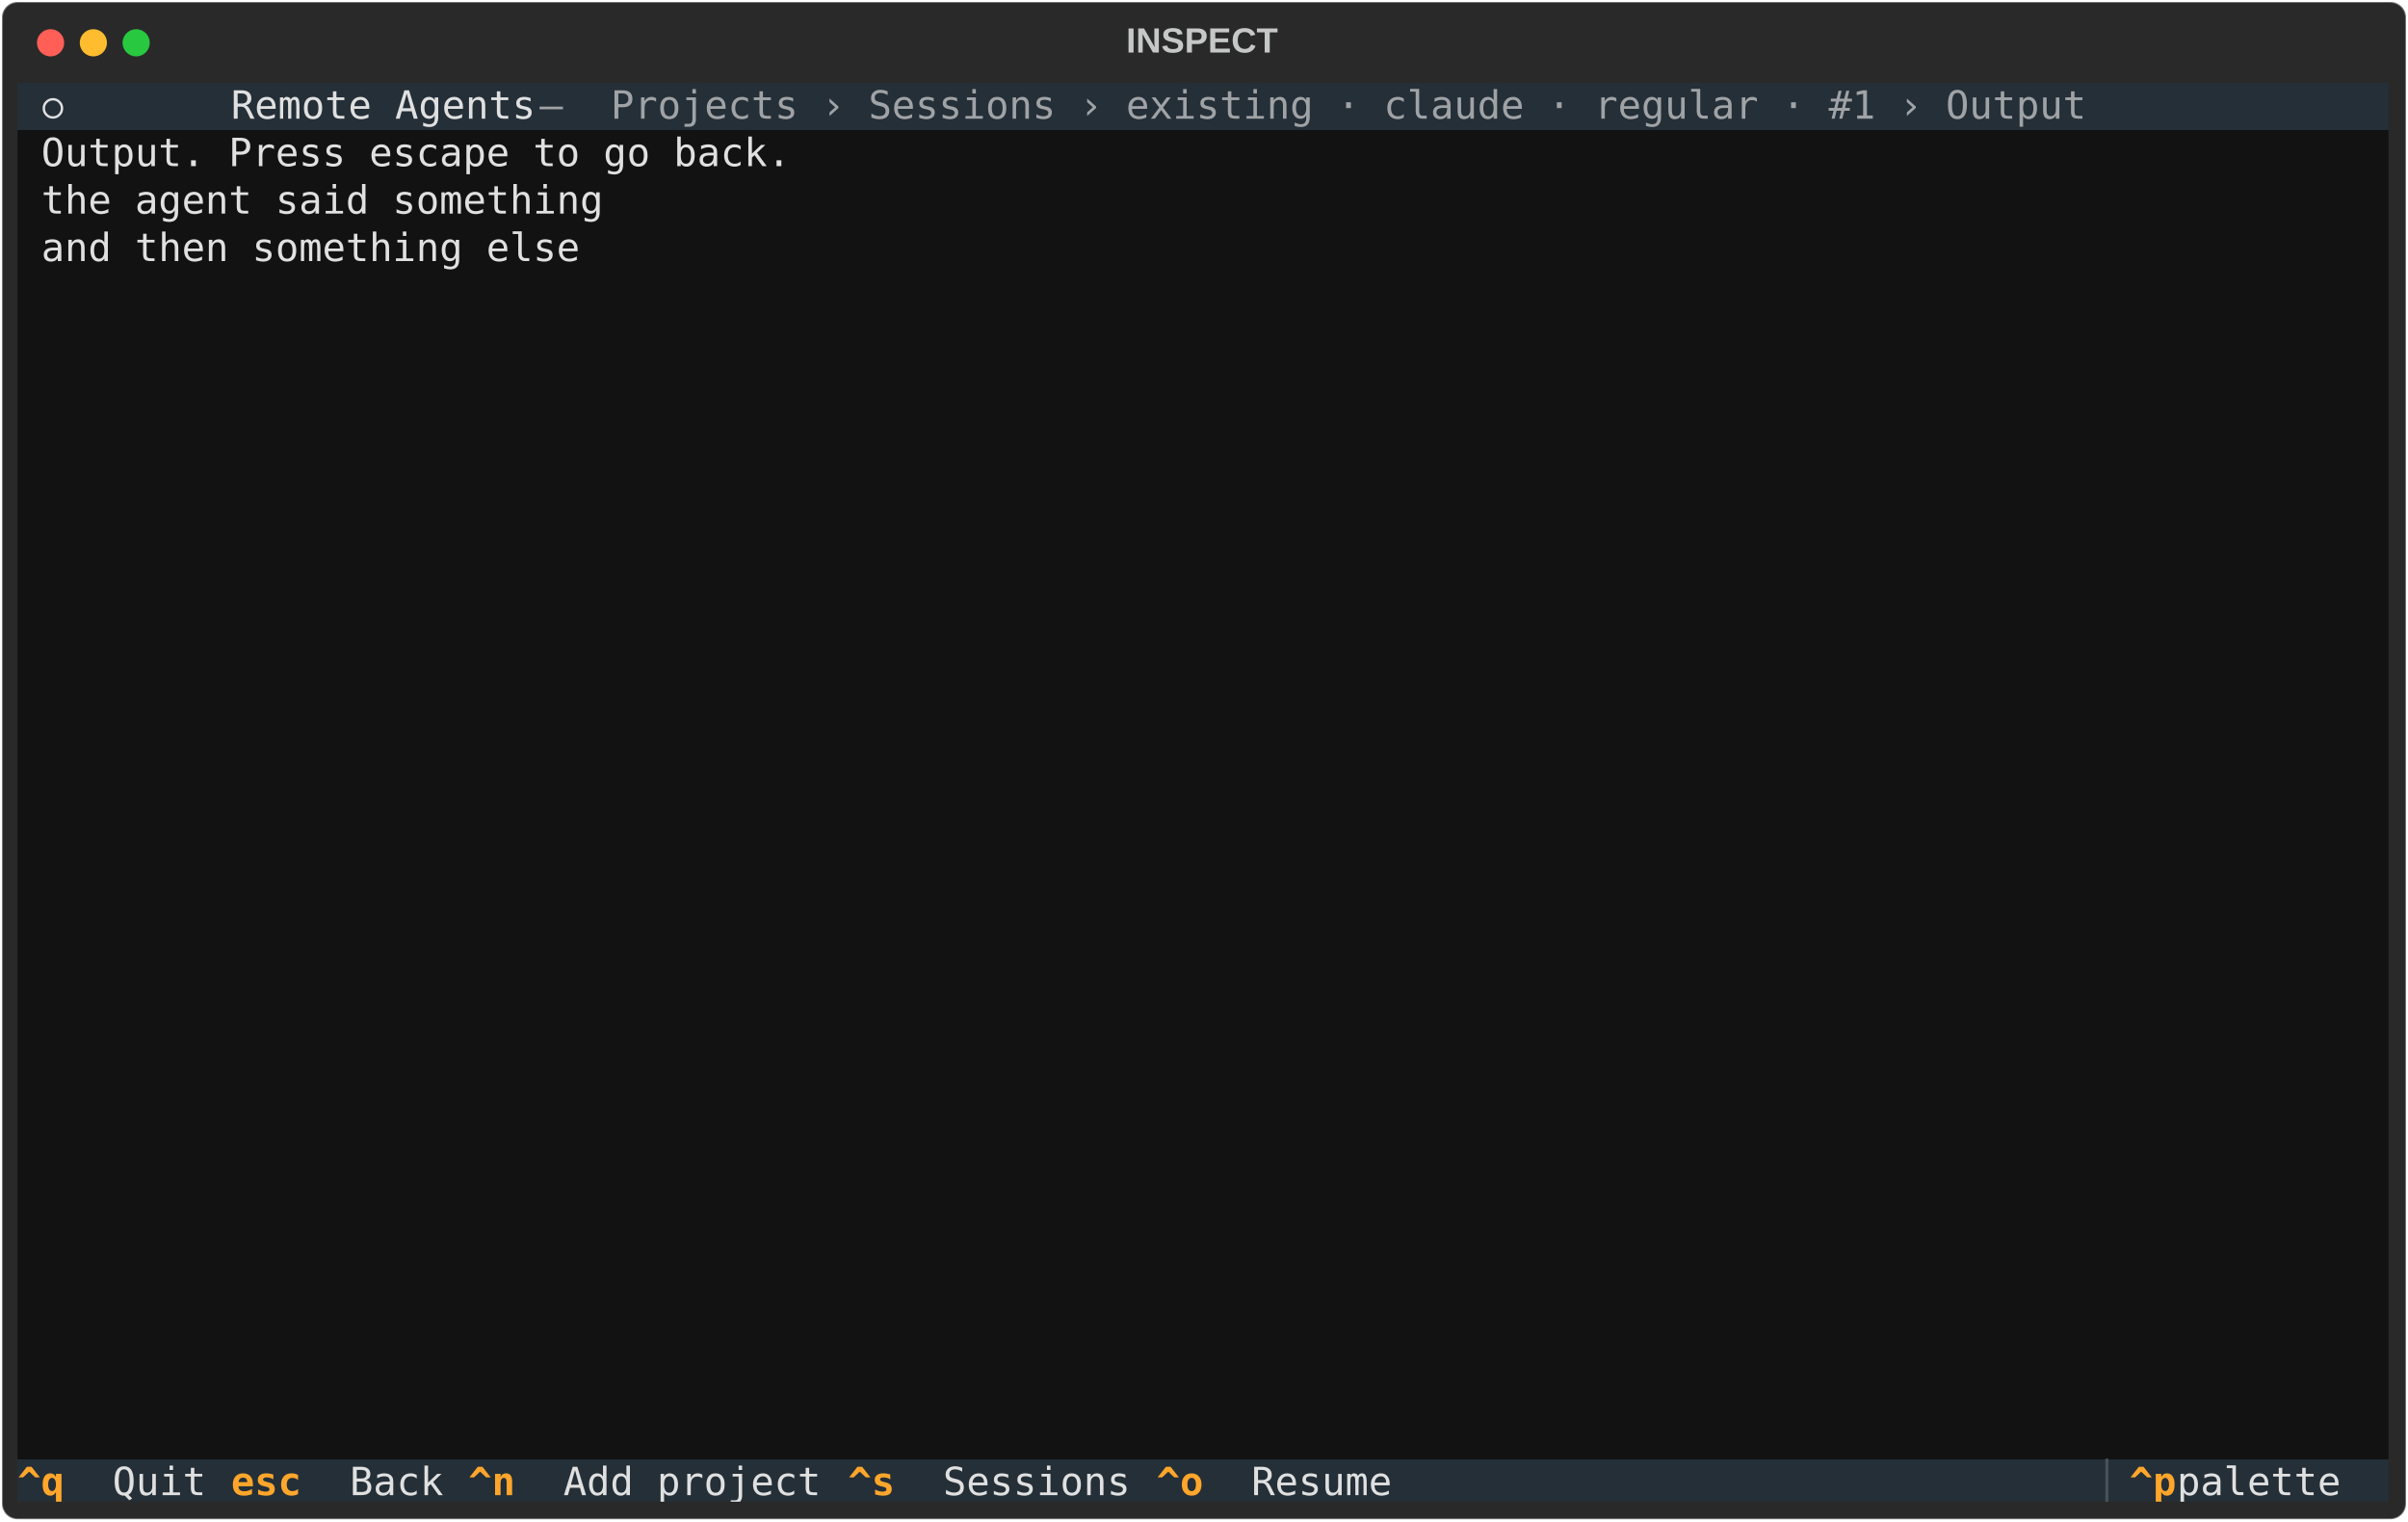
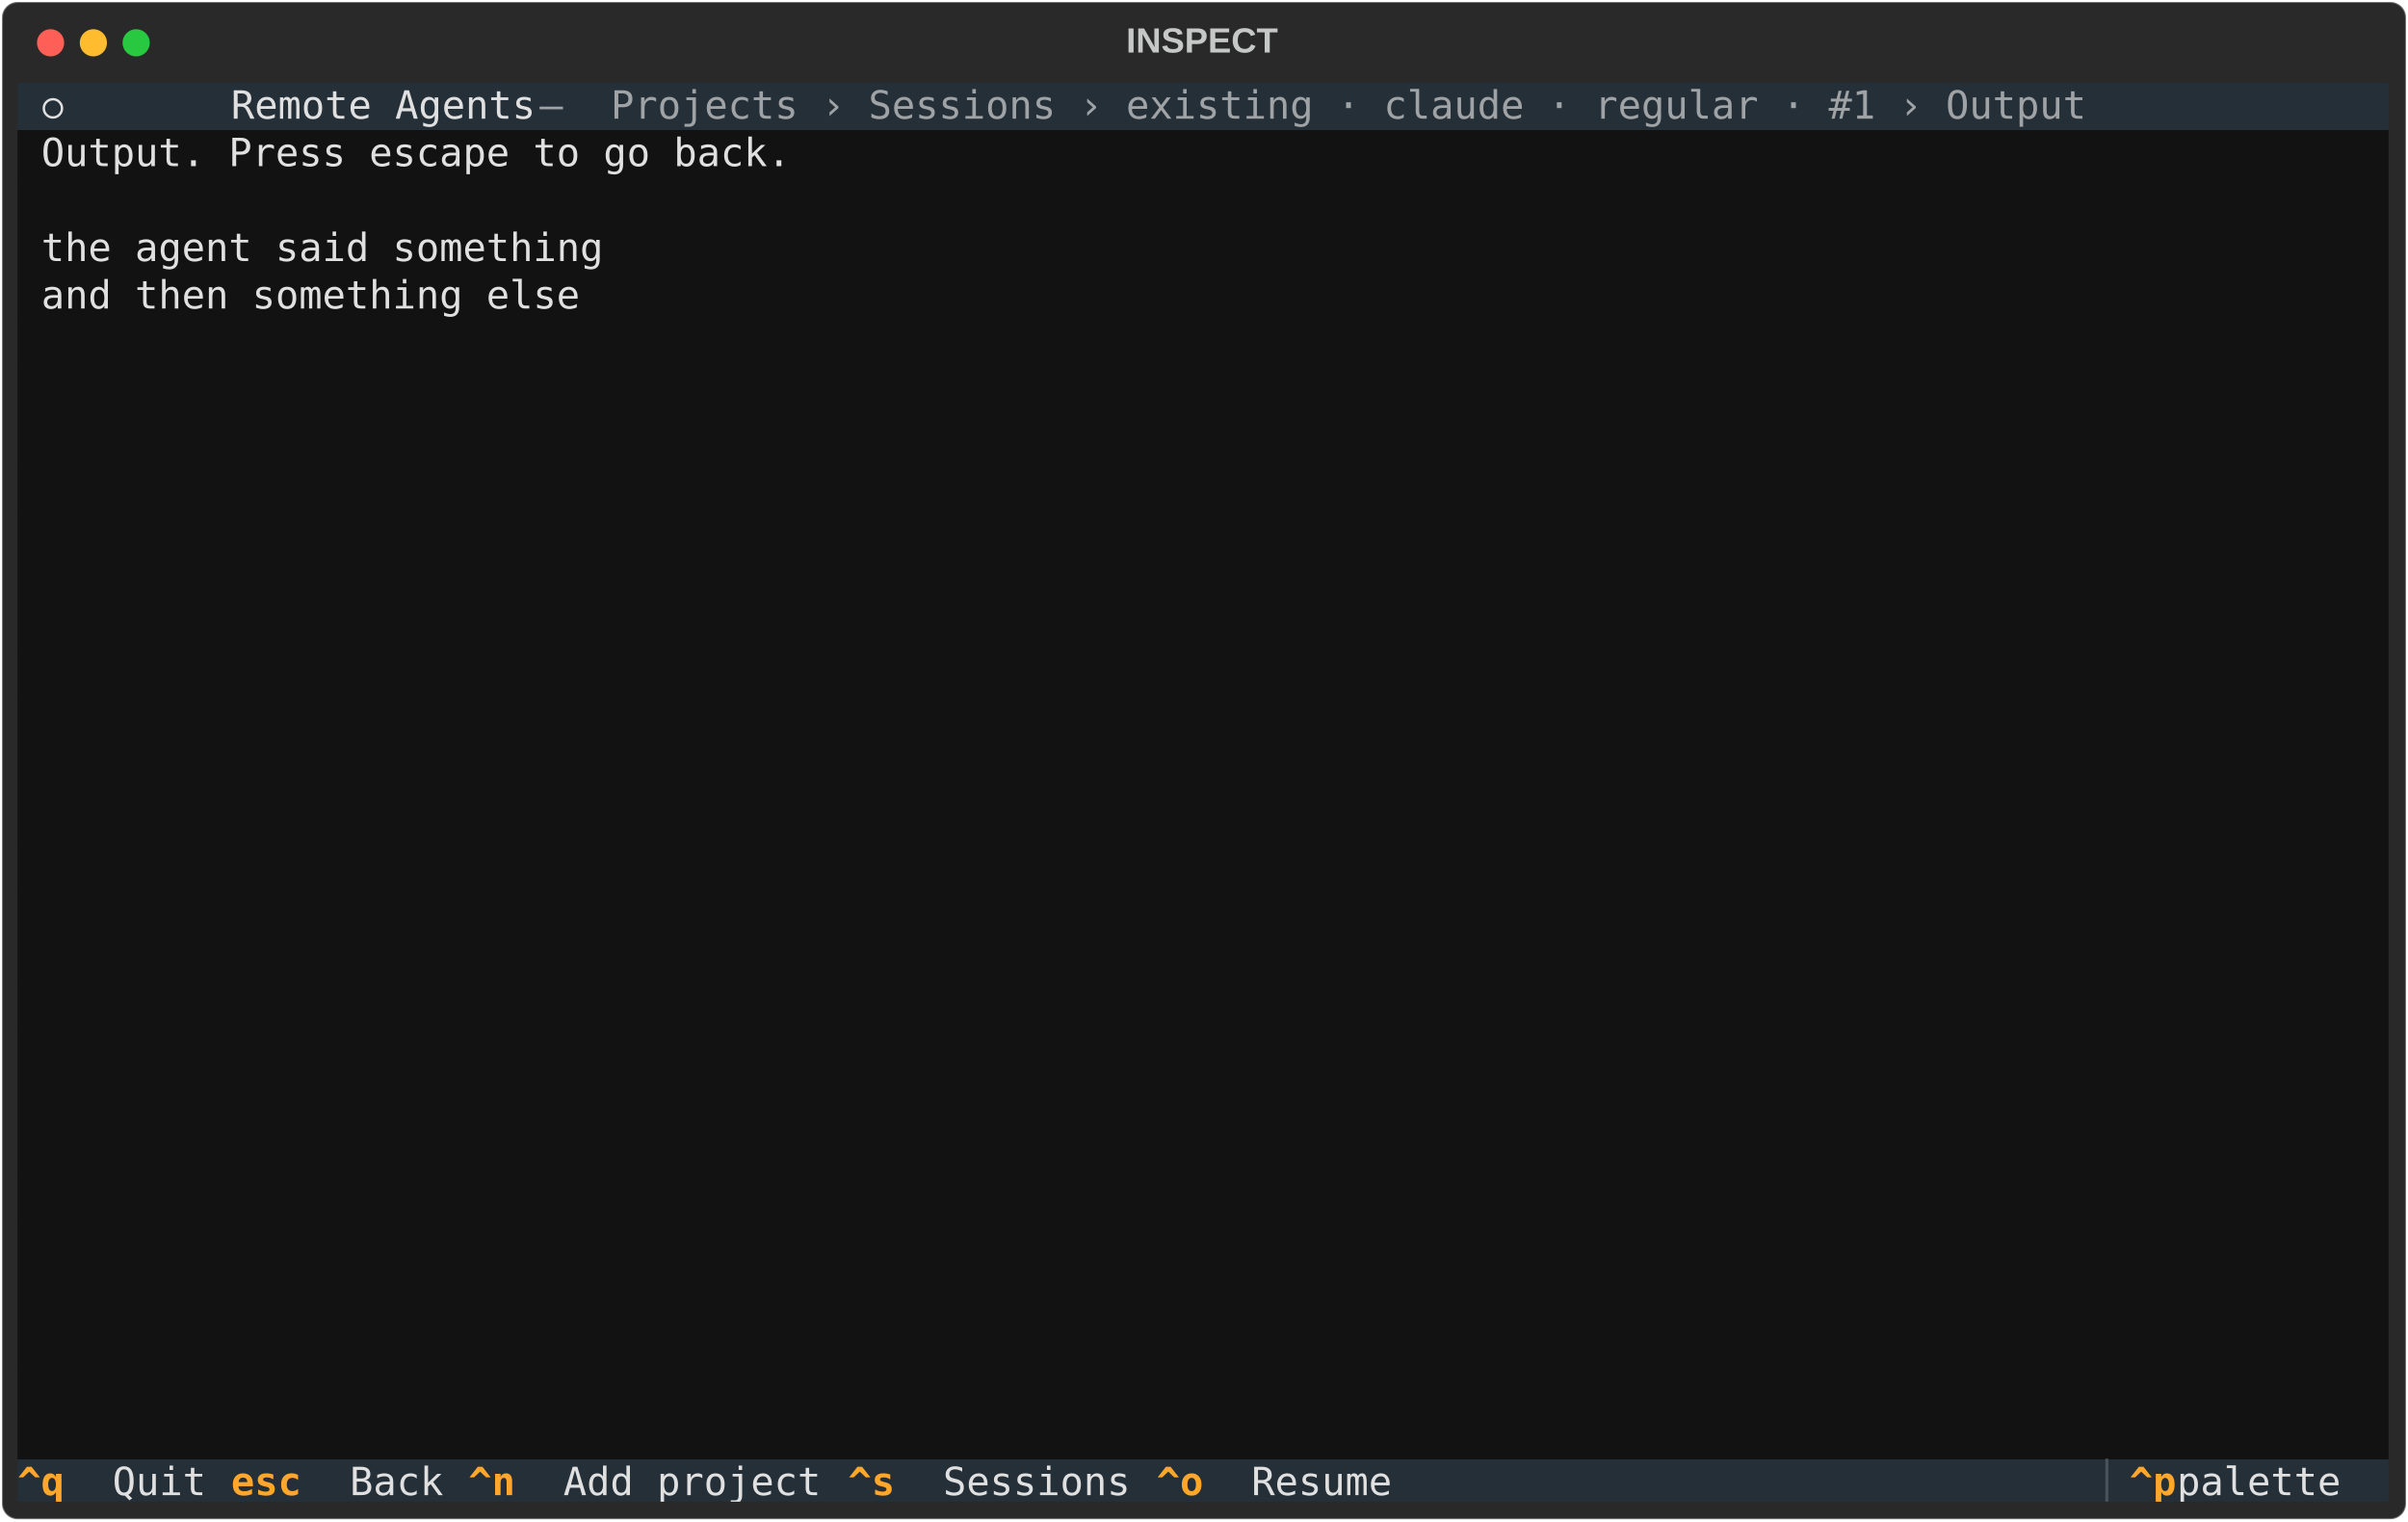
<svg xmlns="http://www.w3.org/2000/svg" class="rich-terminal" viewBox="0 0 1238 782.0">
  <style>

    @font-face {
        font-family: "Fira Code";
        src: local("FiraCode-Regular"),
                url("https://cdnjs.cloudflare.com/ajax/libs/firacode/6.2.0/woff2/FiraCode-Regular.woff2") format("woff2"),
                url("https://cdnjs.cloudflare.com/ajax/libs/firacode/6.2.0/woff/FiraCode-Regular.woff") format("woff");
        font-style: normal;
        font-weight: 400;
    }
    @font-face {
        font-family: "Fira Code";
        src: local("FiraCode-Bold"),
                url("https://cdnjs.cloudflare.com/ajax/libs/firacode/6.2.0/woff2/FiraCode-Bold.woff2") format("woff2"),
                url("https://cdnjs.cloudflare.com/ajax/libs/firacode/6.2.0/woff/FiraCode-Bold.woff") format("woff");
        font-style: bold;
        font-weight: 700;
    }

    .terminal-0-matrix {
        font-family: Fira Code, monospace;
        font-size: 20px;
        line-height: 24.4px;
        font-variant-east-asian: full-width;
    }

    .terminal-0-title {
        font-size: 18px;
        font-weight: bold;
        font-family: arial;
    }

    .terminal-0-r1 { fill: #c5c8c6 }
.terminal-0-r2 { fill: #e0e0e0 }
.terminal-0-r3 { fill: #a0a3a6 }
.terminal-0-r4 { fill: #ffa62b;font-weight: bold }
.terminal-0-r5 { fill: #495259 }
    </style>
  <defs>
    <clipPath id="terminal-0-clip-terminal">
      <rect x="0" y="0" width="1219.0" height="731.0" />
    </clipPath>
    <clipPath id="terminal-0-line-0">
      <rect x="0" y="1.5" width="1220" height="24.65" />
    </clipPath>
    <clipPath id="terminal-0-line-1">
      <rect x="0" y="25.9" width="1220" height="24.65" />
    </clipPath>
    <clipPath id="terminal-0-line-2">
      <rect x="0" y="50.3" width="1220" height="24.65" />
    </clipPath>
    <clipPath id="terminal-0-line-3">
      <rect x="0" y="74.7" width="1220" height="24.65" />
    </clipPath>
    <clipPath id="terminal-0-line-4">
      <rect x="0" y="99.1" width="1220" height="24.65" />
    </clipPath>
    <clipPath id="terminal-0-line-5">
      <rect x="0" y="123.5" width="1220" height="24.65" />
    </clipPath>
    <clipPath id="terminal-0-line-6">
      <rect x="0" y="147.9" width="1220" height="24.65" />
    </clipPath>
    <clipPath id="terminal-0-line-7">
      <rect x="0" y="172.3" width="1220" height="24.65" />
    </clipPath>
    <clipPath id="terminal-0-line-8">
      <rect x="0" y="196.7" width="1220" height="24.65" />
    </clipPath>
    <clipPath id="terminal-0-line-9">
      <rect x="0" y="221.1" width="1220" height="24.65" />
    </clipPath>
    <clipPath id="terminal-0-line-10">
      <rect x="0" y="245.5" width="1220" height="24.65" />
    </clipPath>
    <clipPath id="terminal-0-line-11">
      <rect x="0" y="269.9" width="1220" height="24.65" />
    </clipPath>
    <clipPath id="terminal-0-line-12">
      <rect x="0" y="294.3" width="1220" height="24.65" />
    </clipPath>
    <clipPath id="terminal-0-line-13">
      <rect x="0" y="318.7" width="1220" height="24.65" />
    </clipPath>
    <clipPath id="terminal-0-line-14">
      <rect x="0" y="343.1" width="1220" height="24.65" />
    </clipPath>
    <clipPath id="terminal-0-line-15">
      <rect x="0" y="367.5" width="1220" height="24.65" />
    </clipPath>
    <clipPath id="terminal-0-line-16">
      <rect x="0" y="391.9" width="1220" height="24.65" />
    </clipPath>
    <clipPath id="terminal-0-line-17">
      <rect x="0" y="416.3" width="1220" height="24.65" />
    </clipPath>
    <clipPath id="terminal-0-line-18">
      <rect x="0" y="440.7" width="1220" height="24.65" />
    </clipPath>
    <clipPath id="terminal-0-line-19">
      <rect x="0" y="465.1" width="1220" height="24.65" />
    </clipPath>
    <clipPath id="terminal-0-line-20">
      <rect x="0" y="489.5" width="1220" height="24.65" />
    </clipPath>
    <clipPath id="terminal-0-line-21">
      <rect x="0" y="513.9" width="1220" height="24.65" />
    </clipPath>
    <clipPath id="terminal-0-line-22">
      <rect x="0" y="538.3" width="1220" height="24.65" />
    </clipPath>
    <clipPath id="terminal-0-line-23">
      <rect x="0" y="562.7" width="1220" height="24.65" />
    </clipPath>
    <clipPath id="terminal-0-line-24">
      <rect x="0" y="587.1" width="1220" height="24.65" />
    </clipPath>
    <clipPath id="terminal-0-line-25">
      <rect x="0" y="611.5" width="1220" height="24.65" />
    </clipPath>
    <clipPath id="terminal-0-line-26">
      <rect x="0" y="635.9" width="1220" height="24.65" />
    </clipPath>
    <clipPath id="terminal-0-line-27">
      <rect x="0" y="660.3" width="1220" height="24.65" />
    </clipPath>
    <clipPath id="terminal-0-line-28">
      <rect x="0" y="684.7" width="1220" height="24.65" />
    </clipPath>
  </defs>
  <rect fill="#292929" stroke="rgba(255,255,255,0.35)" stroke-width="1" x="1" y="1" width="1236" height="780" rx="8" />
  <text class="terminal-0-title" fill="#c5c8c6" text-anchor="middle" x="618" y="27">INSPECT</text>
  <g transform="translate(26,22)">
    <circle cx="0" cy="0" r="7" fill="#ff5f57" />
    <circle cx="22" cy="0" r="7" fill="#febc2e" />
    <circle cx="44" cy="0" r="7" fill="#28c840" />
  </g>
  <g transform="translate(9, 41)" clip-path="url(#terminal-0-clip-terminal)">
    <rect fill="#242f38" x="0" y="1.5" width="12.2" height="24.65" shape-rendering="crispEdges" />
    <rect fill="#242f38" x="12.2" y="1.5" width="12.2" height="24.65" shape-rendering="crispEdges" />
    <rect fill="#242f38" x="24.4" y="1.5" width="61" height="24.65" shape-rendering="crispEdges" />
    <rect fill="#242f38" x="85.4" y="1.5" width="12.2" height="24.65" shape-rendering="crispEdges" />
    <rect fill="#242f38" x="97.6" y="1.5" width="12.2" height="24.65" shape-rendering="crispEdges" />
    <rect fill="#242f38" x="109.8" y="1.5" width="158.6" height="24.65" shape-rendering="crispEdges" />
    <rect fill="#242f38" x="268.4" y="1.5" width="36.6" height="24.65" shape-rendering="crispEdges" />
    <rect fill="#242f38" x="305" y="1.5" width="768.6" height="24.65" shape-rendering="crispEdges" />
    <rect fill="#242f38" x="1073.6" y="1.5" width="24.4" height="24.65" shape-rendering="crispEdges" />
    <rect fill="#242f38" x="1098" y="1.5" width="12.2" height="24.65" shape-rendering="crispEdges" />
    <rect fill="#242f38" x="1110.2" y="1.5" width="0" height="24.65" shape-rendering="crispEdges" />
    <rect fill="#242f38" x="1110.2" y="1.5" width="97.6" height="24.65" shape-rendering="crispEdges" />
    <rect fill="#242f38" x="1207.8" y="1.5" width="12.2" height="24.65" shape-rendering="crispEdges" />
    <rect fill="#121212" x="0" y="25.9" width="12.2" height="24.65" shape-rendering="crispEdges" />
    <rect fill="#121212" x="12.2" y="25.9" width="390.4" height="24.65" shape-rendering="crispEdges" />
    <rect fill="#121212" x="402.6" y="25.9" width="805.2" height="24.65" shape-rendering="crispEdges" />
    <rect fill="#121212" x="1207.8" y="25.9" width="12.2" height="24.65" shape-rendering="crispEdges" />
    <rect fill="#121212" x="0" y="50.3" width="12.2" height="24.65" shape-rendering="crispEdges" />
-     <rect fill="#121212" x="12.2" y="50.3" width="292.8" height="24.65" shape-rendering="crispEdges" />
-     <rect fill="#121212" x="305" y="50.3" width="902.8" height="24.65" shape-rendering="crispEdges" />
+     <rect fill="#121212" x="12.2" y="50.3" width="1195.6" height="24.65" shape-rendering="crispEdges" />
    <rect fill="#121212" x="1207.8" y="50.3" width="12.2" height="24.65" shape-rendering="crispEdges" />
    <rect fill="#121212" x="0" y="74.7" width="12.2" height="24.65" shape-rendering="crispEdges" />
-     <rect fill="#121212" x="12.2" y="74.7" width="280.6" height="24.65" shape-rendering="crispEdges" />
-     <rect fill="#121212" x="292.8" y="74.7" width="915" height="24.65" shape-rendering="crispEdges" />
+     <rect fill="#121212" x="12.2" y="74.7" width="292.8" height="24.65" shape-rendering="crispEdges" />
+     <rect fill="#121212" x="305" y="74.7" width="902.8" height="24.65" shape-rendering="crispEdges" />
    <rect fill="#121212" x="1207.8" y="74.7" width="12.2" height="24.65" shape-rendering="crispEdges" />
    <rect fill="#121212" x="0" y="99.1" width="12.2" height="24.65" shape-rendering="crispEdges" />
-     <rect fill="#121212" x="12.2" y="99.1" width="1195.6" height="24.65" shape-rendering="crispEdges" />
+     <rect fill="#121212" x="12.2" y="99.1" width="280.6" height="24.65" shape-rendering="crispEdges" />
+     <rect fill="#121212" x="292.8" y="99.1" width="915" height="24.65" shape-rendering="crispEdges" />
    <rect fill="#121212" x="1207.8" y="99.1" width="12.2" height="24.65" shape-rendering="crispEdges" />
    <rect fill="#121212" x="0" y="123.5" width="12.2" height="24.65" shape-rendering="crispEdges" />
    <rect fill="#121212" x="12.2" y="123.5" width="1195.6" height="24.65" shape-rendering="crispEdges" />
    <rect fill="#121212" x="1207.8" y="123.5" width="12.2" height="24.65" shape-rendering="crispEdges" />
    <rect fill="#121212" x="0" y="147.9" width="12.2" height="24.65" shape-rendering="crispEdges" />
    <rect fill="#121212" x="12.2" y="147.9" width="1195.6" height="24.65" shape-rendering="crispEdges" />
    <rect fill="#121212" x="1207.8" y="147.9" width="12.2" height="24.65" shape-rendering="crispEdges" />
    <rect fill="#121212" x="0" y="172.3" width="12.2" height="24.65" shape-rendering="crispEdges" />
    <rect fill="#121212" x="12.2" y="172.3" width="1195.6" height="24.65" shape-rendering="crispEdges" />
    <rect fill="#121212" x="1207.8" y="172.3" width="12.2" height="24.65" shape-rendering="crispEdges" />
    <rect fill="#121212" x="0" y="196.7" width="12.2" height="24.65" shape-rendering="crispEdges" />
    <rect fill="#121212" x="12.2" y="196.7" width="1195.6" height="24.65" shape-rendering="crispEdges" />
    <rect fill="#121212" x="1207.8" y="196.7" width="12.2" height="24.65" shape-rendering="crispEdges" />
    <rect fill="#121212" x="0" y="221.1" width="12.2" height="24.65" shape-rendering="crispEdges" />
    <rect fill="#121212" x="12.2" y="221.1" width="1195.6" height="24.65" shape-rendering="crispEdges" />
    <rect fill="#121212" x="1207.8" y="221.1" width="12.2" height="24.65" shape-rendering="crispEdges" />
    <rect fill="#121212" x="0" y="245.5" width="12.2" height="24.65" shape-rendering="crispEdges" />
    <rect fill="#121212" x="12.2" y="245.5" width="1195.6" height="24.65" shape-rendering="crispEdges" />
    <rect fill="#121212" x="1207.8" y="245.5" width="12.2" height="24.65" shape-rendering="crispEdges" />
    <rect fill="#121212" x="0" y="269.9" width="12.2" height="24.65" shape-rendering="crispEdges" />
    <rect fill="#121212" x="12.2" y="269.9" width="1195.6" height="24.65" shape-rendering="crispEdges" />
    <rect fill="#121212" x="1207.8" y="269.9" width="12.2" height="24.65" shape-rendering="crispEdges" />
    <rect fill="#121212" x="0" y="294.3" width="12.2" height="24.65" shape-rendering="crispEdges" />
    <rect fill="#121212" x="12.2" y="294.3" width="1195.6" height="24.65" shape-rendering="crispEdges" />
    <rect fill="#121212" x="1207.8" y="294.3" width="12.2" height="24.65" shape-rendering="crispEdges" />
    <rect fill="#121212" x="0" y="318.7" width="12.2" height="24.65" shape-rendering="crispEdges" />
    <rect fill="#121212" x="12.2" y="318.7" width="1195.6" height="24.65" shape-rendering="crispEdges" />
    <rect fill="#121212" x="1207.8" y="318.7" width="12.2" height="24.65" shape-rendering="crispEdges" />
    <rect fill="#121212" x="0" y="343.1" width="12.2" height="24.65" shape-rendering="crispEdges" />
    <rect fill="#121212" x="12.2" y="343.1" width="1195.6" height="24.65" shape-rendering="crispEdges" />
    <rect fill="#121212" x="1207.8" y="343.1" width="12.2" height="24.65" shape-rendering="crispEdges" />
    <rect fill="#121212" x="0" y="367.5" width="12.2" height="24.65" shape-rendering="crispEdges" />
    <rect fill="#121212" x="12.2" y="367.5" width="1195.6" height="24.65" shape-rendering="crispEdges" />
    <rect fill="#121212" x="1207.8" y="367.5" width="12.2" height="24.65" shape-rendering="crispEdges" />
    <rect fill="#121212" x="0" y="391.9" width="12.2" height="24.65" shape-rendering="crispEdges" />
    <rect fill="#121212" x="12.2" y="391.9" width="1195.6" height="24.65" shape-rendering="crispEdges" />
    <rect fill="#121212" x="1207.8" y="391.9" width="12.2" height="24.65" shape-rendering="crispEdges" />
    <rect fill="#121212" x="0" y="416.3" width="12.2" height="24.65" shape-rendering="crispEdges" />
    <rect fill="#121212" x="12.2" y="416.3" width="1195.6" height="24.65" shape-rendering="crispEdges" />
    <rect fill="#121212" x="1207.8" y="416.3" width="12.2" height="24.65" shape-rendering="crispEdges" />
    <rect fill="#121212" x="0" y="440.7" width="12.2" height="24.65" shape-rendering="crispEdges" />
    <rect fill="#121212" x="12.2" y="440.7" width="1195.6" height="24.65" shape-rendering="crispEdges" />
    <rect fill="#121212" x="1207.8" y="440.7" width="12.2" height="24.65" shape-rendering="crispEdges" />
    <rect fill="#121212" x="0" y="465.1" width="12.2" height="24.65" shape-rendering="crispEdges" />
    <rect fill="#121212" x="12.2" y="465.1" width="1195.6" height="24.65" shape-rendering="crispEdges" />
    <rect fill="#121212" x="1207.8" y="465.1" width="12.2" height="24.65" shape-rendering="crispEdges" />
    <rect fill="#121212" x="0" y="489.5" width="12.2" height="24.65" shape-rendering="crispEdges" />
    <rect fill="#121212" x="12.2" y="489.5" width="1195.6" height="24.65" shape-rendering="crispEdges" />
    <rect fill="#121212" x="1207.8" y="489.5" width="12.2" height="24.65" shape-rendering="crispEdges" />
    <rect fill="#121212" x="0" y="513.9" width="12.2" height="24.65" shape-rendering="crispEdges" />
    <rect fill="#121212" x="12.2" y="513.9" width="1195.6" height="24.65" shape-rendering="crispEdges" />
    <rect fill="#121212" x="1207.8" y="513.9" width="12.2" height="24.65" shape-rendering="crispEdges" />
    <rect fill="#121212" x="0" y="538.3" width="12.2" height="24.65" shape-rendering="crispEdges" />
    <rect fill="#121212" x="12.2" y="538.3" width="1195.6" height="24.65" shape-rendering="crispEdges" />
    <rect fill="#121212" x="1207.8" y="538.3" width="12.2" height="24.65" shape-rendering="crispEdges" />
    <rect fill="#121212" x="0" y="562.7" width="12.2" height="24.65" shape-rendering="crispEdges" />
    <rect fill="#121212" x="12.2" y="562.7" width="1195.6" height="24.65" shape-rendering="crispEdges" />
    <rect fill="#121212" x="1207.8" y="562.7" width="12.2" height="24.65" shape-rendering="crispEdges" />
    <rect fill="#121212" x="0" y="587.1" width="12.2" height="24.65" shape-rendering="crispEdges" />
    <rect fill="#121212" x="12.2" y="587.1" width="1195.6" height="24.65" shape-rendering="crispEdges" />
    <rect fill="#121212" x="1207.8" y="587.1" width="12.2" height="24.65" shape-rendering="crispEdges" />
    <rect fill="#121212" x="0" y="611.5" width="12.2" height="24.65" shape-rendering="crispEdges" />
    <rect fill="#121212" x="12.2" y="611.5" width="1195.6" height="24.65" shape-rendering="crispEdges" />
    <rect fill="#121212" x="1207.8" y="611.5" width="12.2" height="24.65" shape-rendering="crispEdges" />
    <rect fill="#121212" x="0" y="635.9" width="12.2" height="24.65" shape-rendering="crispEdges" />
    <rect fill="#121212" x="12.2" y="635.9" width="1195.6" height="24.65" shape-rendering="crispEdges" />
    <rect fill="#121212" x="1207.8" y="635.9" width="12.2" height="24.65" shape-rendering="crispEdges" />
    <rect fill="#121212" x="0" y="660.3" width="12.2" height="24.65" shape-rendering="crispEdges" />
    <rect fill="#121212" x="12.2" y="660.3" width="1195.6" height="24.65" shape-rendering="crispEdges" />
    <rect fill="#121212" x="1207.8" y="660.3" width="12.2" height="24.65" shape-rendering="crispEdges" />
    <rect fill="#121212" x="0" y="684.7" width="12.2" height="24.65" shape-rendering="crispEdges" />
    <rect fill="#121212" x="12.2" y="684.7" width="1195.6" height="24.65" shape-rendering="crispEdges" />
    <rect fill="#121212" x="1207.8" y="684.7" width="12.2" height="24.65" shape-rendering="crispEdges" />
    <rect fill="#242f38" x="0" y="709.1" width="48.8" height="24.65" shape-rendering="crispEdges" />
    <rect fill="#242f38" x="48.8" y="709.1" width="61" height="24.65" shape-rendering="crispEdges" />
    <rect fill="#242f38" x="109.8" y="709.1" width="61" height="24.65" shape-rendering="crispEdges" />
    <rect fill="#242f38" x="170.8" y="709.1" width="61" height="24.65" shape-rendering="crispEdges" />
    <rect fill="#242f38" x="231.8" y="709.1" width="48.8" height="24.65" shape-rendering="crispEdges" />
    <rect fill="#242f38" x="280.6" y="709.1" width="146.4" height="24.65" shape-rendering="crispEdges" />
    <rect fill="#242f38" x="427" y="709.1" width="48.8" height="24.65" shape-rendering="crispEdges" />
    <rect fill="#242f38" x="475.8" y="709.1" width="109.8" height="24.65" shape-rendering="crispEdges" />
    <rect fill="#242f38" x="585.6" y="709.1" width="48.8" height="24.65" shape-rendering="crispEdges" />
    <rect fill="#242f38" x="634.4" y="709.1" width="85.4" height="24.65" shape-rendering="crispEdges" />
    <rect fill="#242f38" x="719.8" y="709.1" width="353.8" height="24.65" shape-rendering="crispEdges" />
    <rect fill="#242f38" x="1073.6" y="709.1" width="12.2" height="24.65" shape-rendering="crispEdges" />
    <rect fill="#242f38" x="1085.8" y="709.1" width="24.4" height="24.65" shape-rendering="crispEdges" />
    <rect fill="#242f38" x="1110.2" y="709.1" width="97.6" height="24.65" shape-rendering="crispEdges" />
    <rect fill="#242f38" x="1207.8" y="709.1" width="12.2" height="24.65" shape-rendering="crispEdges" />
    <g class="terminal-0-matrix">
      <text class="terminal-0-r2" x="12.2" y="20" textLength="12.2" clip-path="url(#terminal-0-line-0)">⭘</text>
      <text class="terminal-0-r2" x="109.8" y="20" textLength="158.6" clip-path="url(#terminal-0-line-0)">Remote Agents</text>
      <text class="terminal-0-r3" x="268.4" y="20" textLength="36.6" clip-path="url(#terminal-0-line-0)"> — </text>
      <text class="terminal-0-r3" x="305" y="20" textLength="768.6" clip-path="url(#terminal-0-line-0)">Projects › Sessions › existing · claude · regular · #1 › Output</text>
      <text class="terminal-0-r1" x="1220" y="20" textLength="12.2" clip-path="url(#terminal-0-line-0)">
</text>
      <text class="terminal-0-r2" x="12.2" y="44.4" textLength="390.4" clip-path="url(#terminal-0-line-1)">Output. Press escape to go back.</text>
      <text class="terminal-0-r1" x="1220" y="44.4" textLength="12.2" clip-path="url(#terminal-0-line-1)">
</text>
-       <text class="terminal-0-r2" x="12.2" y="68.8" textLength="292.8" clip-path="url(#terminal-0-line-2)">the agent said something</text>
      <text class="terminal-0-r1" x="1220" y="68.8" textLength="12.2" clip-path="url(#terminal-0-line-2)">
</text>
-       <text class="terminal-0-r2" x="12.2" y="93.2" textLength="280.6" clip-path="url(#terminal-0-line-3)">and then something else</text>
+       <text class="terminal-0-r2" x="12.2" y="93.2" textLength="292.8" clip-path="url(#terminal-0-line-3)">the agent said something</text>
      <text class="terminal-0-r1" x="1220" y="93.2" textLength="12.2" clip-path="url(#terminal-0-line-3)">
</text>
+       <text class="terminal-0-r2" x="12.2" y="117.6" textLength="280.6" clip-path="url(#terminal-0-line-4)">and then something else</text>
      <text class="terminal-0-r1" x="1220" y="117.6" textLength="12.2" clip-path="url(#terminal-0-line-4)">
</text>
      <text class="terminal-0-r1" x="1220" y="142" textLength="12.2" clip-path="url(#terminal-0-line-5)">
</text>
      <text class="terminal-0-r1" x="1220" y="166.4" textLength="12.2" clip-path="url(#terminal-0-line-6)">
</text>
      <text class="terminal-0-r1" x="1220" y="190.8" textLength="12.2" clip-path="url(#terminal-0-line-7)">
</text>
      <text class="terminal-0-r1" x="1220" y="215.2" textLength="12.2" clip-path="url(#terminal-0-line-8)">
</text>
      <text class="terminal-0-r1" x="1220" y="239.6" textLength="12.2" clip-path="url(#terminal-0-line-9)">
</text>
      <text class="terminal-0-r1" x="1220" y="264" textLength="12.2" clip-path="url(#terminal-0-line-10)">
</text>
      <text class="terminal-0-r1" x="1220" y="288.4" textLength="12.2" clip-path="url(#terminal-0-line-11)">
</text>
      <text class="terminal-0-r1" x="1220" y="312.8" textLength="12.2" clip-path="url(#terminal-0-line-12)">
</text>
      <text class="terminal-0-r1" x="1220" y="337.2" textLength="12.2" clip-path="url(#terminal-0-line-13)">
</text>
      <text class="terminal-0-r1" x="1220" y="361.6" textLength="12.2" clip-path="url(#terminal-0-line-14)">
</text>
      <text class="terminal-0-r1" x="1220" y="386" textLength="12.2" clip-path="url(#terminal-0-line-15)">
</text>
      <text class="terminal-0-r1" x="1220" y="410.4" textLength="12.2" clip-path="url(#terminal-0-line-16)">
</text>
      <text class="terminal-0-r1" x="1220" y="434.8" textLength="12.2" clip-path="url(#terminal-0-line-17)">
</text>
      <text class="terminal-0-r1" x="1220" y="459.2" textLength="12.2" clip-path="url(#terminal-0-line-18)">
</text>
      <text class="terminal-0-r1" x="1220" y="483.6" textLength="12.2" clip-path="url(#terminal-0-line-19)">
</text>
      <text class="terminal-0-r1" x="1220" y="508" textLength="12.2" clip-path="url(#terminal-0-line-20)">
</text>
      <text class="terminal-0-r1" x="1220" y="532.4" textLength="12.2" clip-path="url(#terminal-0-line-21)">
</text>
      <text class="terminal-0-r1" x="1220" y="556.8" textLength="12.2" clip-path="url(#terminal-0-line-22)">
</text>
      <text class="terminal-0-r1" x="1220" y="581.2" textLength="12.2" clip-path="url(#terminal-0-line-23)">
</text>
      <text class="terminal-0-r1" x="1220" y="605.6" textLength="12.2" clip-path="url(#terminal-0-line-24)">
</text>
      <text class="terminal-0-r1" x="1220" y="630" textLength="12.2" clip-path="url(#terminal-0-line-25)">
</text>
      <text class="terminal-0-r1" x="1220" y="654.4" textLength="12.2" clip-path="url(#terminal-0-line-26)">
</text>
      <text class="terminal-0-r1" x="1220" y="678.8" textLength="12.2" clip-path="url(#terminal-0-line-27)">
</text>
      <text class="terminal-0-r1" x="1220" y="703.2" textLength="12.2" clip-path="url(#terminal-0-line-28)">
</text>
      <text class="terminal-0-r4" x="0" y="727.6" textLength="48.8" clip-path="url(#terminal-0-line-29)"> ^q </text>
      <text class="terminal-0-r2" x="48.8" y="727.6" textLength="61" clip-path="url(#terminal-0-line-29)">Quit </text>
      <text class="terminal-0-r4" x="109.8" y="727.6" textLength="61" clip-path="url(#terminal-0-line-29)"> esc </text>
      <text class="terminal-0-r2" x="170.8" y="727.6" textLength="61" clip-path="url(#terminal-0-line-29)">Back </text>
      <text class="terminal-0-r4" x="231.8" y="727.6" textLength="48.8" clip-path="url(#terminal-0-line-29)"> ^n </text>
      <text class="terminal-0-r2" x="280.6" y="727.6" textLength="146.4" clip-path="url(#terminal-0-line-29)">Add project </text>
      <text class="terminal-0-r4" x="427" y="727.6" textLength="48.8" clip-path="url(#terminal-0-line-29)"> ^s </text>
      <text class="terminal-0-r2" x="475.8" y="727.6" textLength="109.8" clip-path="url(#terminal-0-line-29)">Sessions </text>
      <text class="terminal-0-r4" x="585.6" y="727.6" textLength="48.8" clip-path="url(#terminal-0-line-29)"> ^o </text>
      <text class="terminal-0-r2" x="634.4" y="727.6" textLength="85.4" clip-path="url(#terminal-0-line-29)">Resume </text>
      <text class="terminal-0-r5" x="1073.6" y="727.6" textLength="12.2" clip-path="url(#terminal-0-line-29)">▏</text>
      <text class="terminal-0-r4" x="1085.8" y="727.6" textLength="24.4" clip-path="url(#terminal-0-line-29)">^p</text>
      <text class="terminal-0-r2" x="1110.2" y="727.6" textLength="97.6" clip-path="url(#terminal-0-line-29)"> palette</text>
    </g>
  </g>
</svg>
